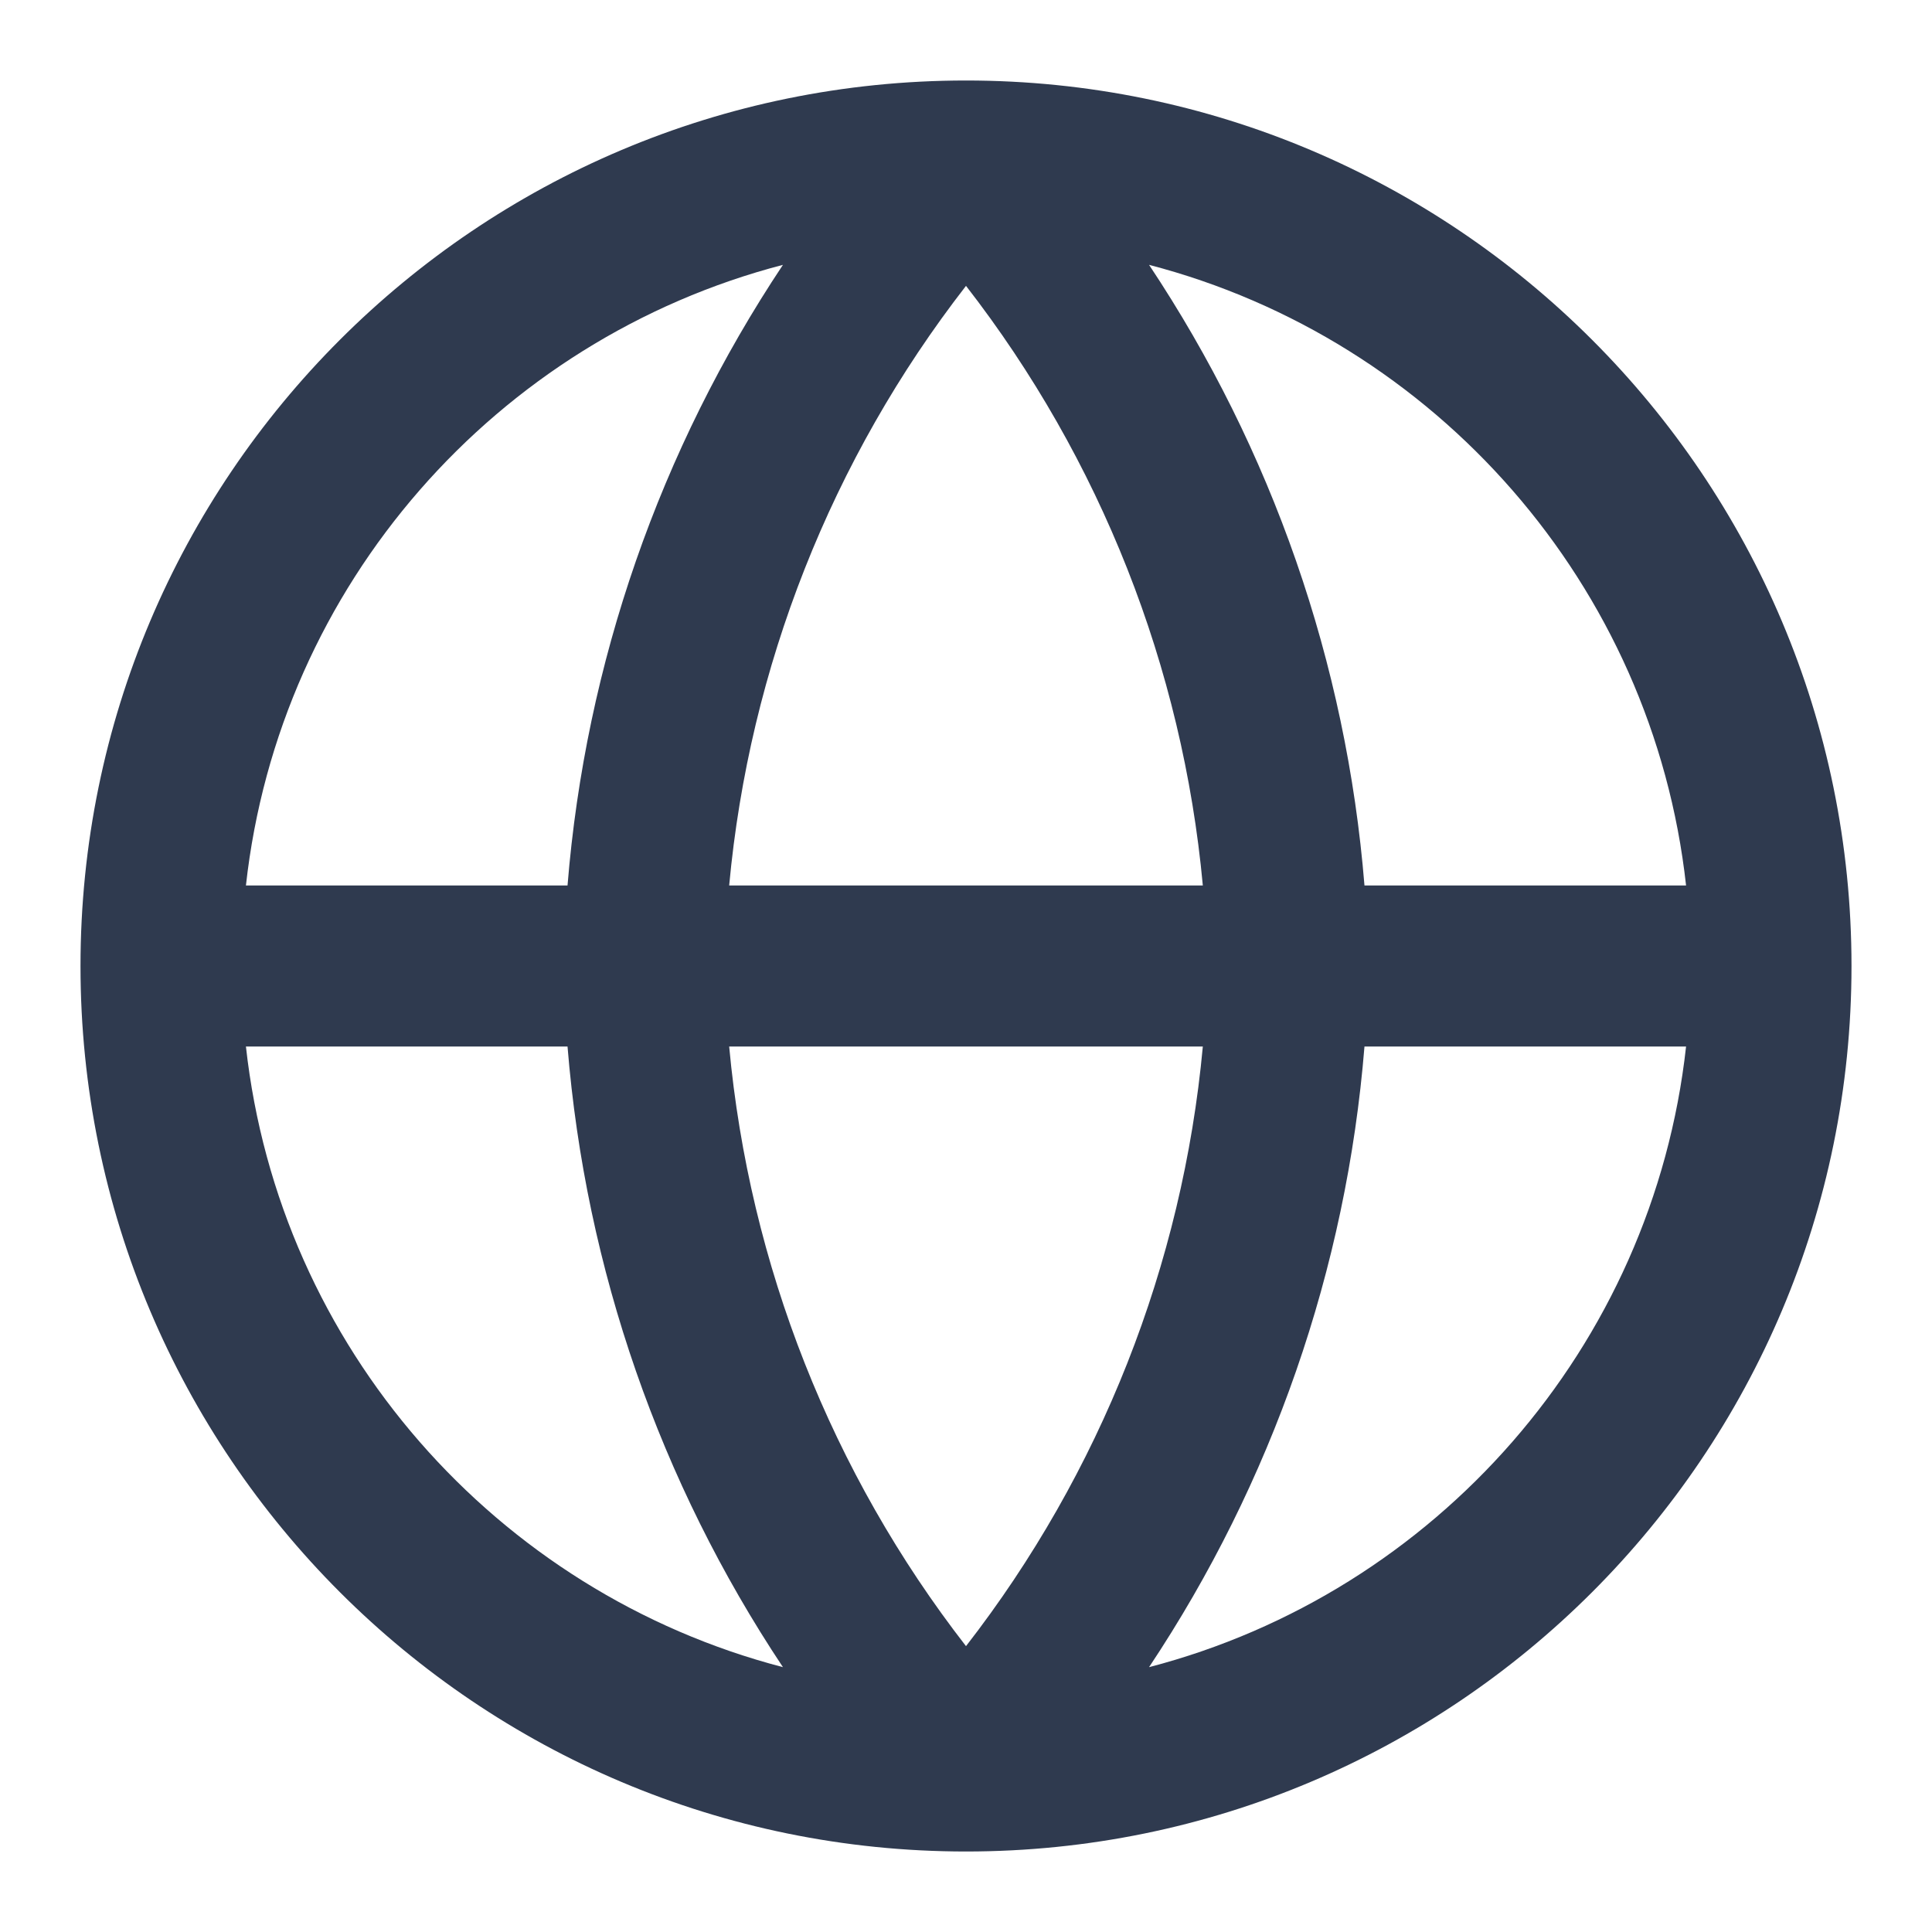
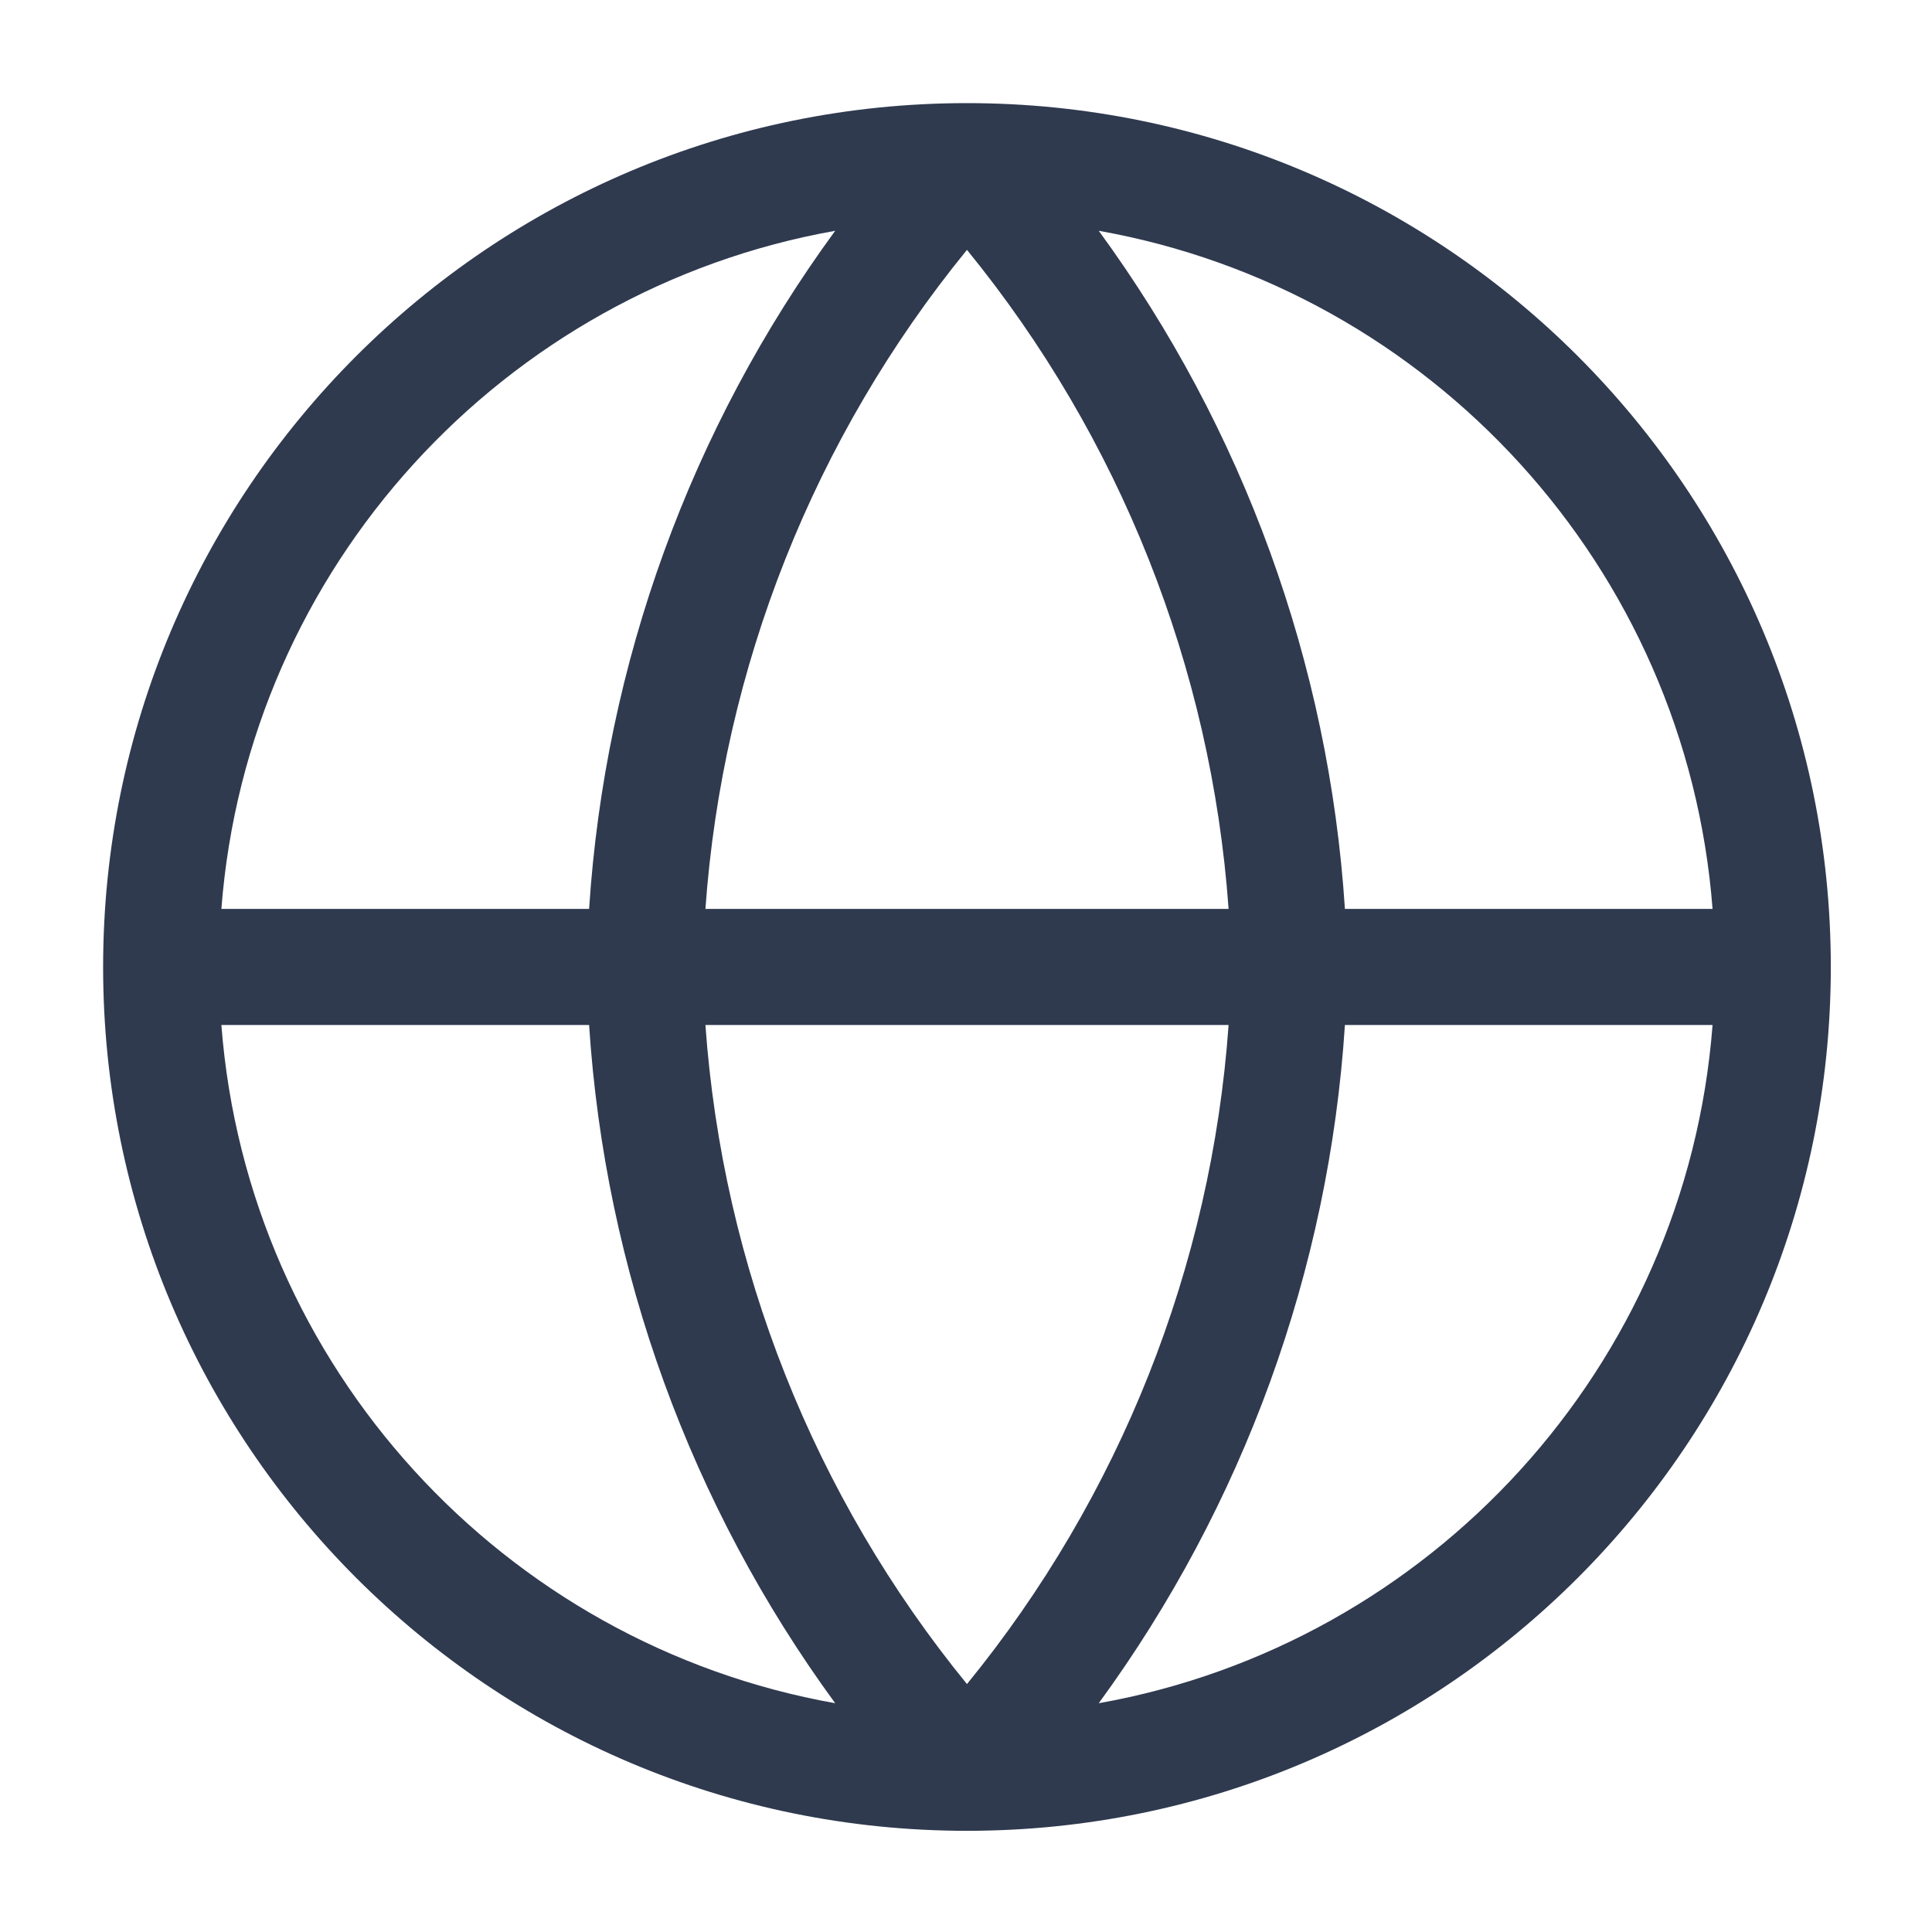
<svg xmlns="http://www.w3.org/2000/svg" width="24" height="24" viewBox="0 0 24 24" fill="none">
-   <path d="M12 1C5.925 1 1 5.925 1 12C1 18.075 5.925 23 12 23C18.075 23 23 18.075 23 12C23 5.925 18.075 1 12 1ZM9.726 3.29C8.199 5.584 7.274 8.237 7.05 11H3.055C3.468 7.263 6.169 4.216 9.726 3.29ZM14.274 3.29C17.831 4.216 20.532 7.263 20.945 11H16.95C16.726 8.237 15.801 5.584 14.274 3.29ZM14.942 11H9.058C9.309 8.287 10.33 5.702 12 3.551C13.67 5.702 14.691 8.287 14.942 11ZM9.058 13H14.942C14.691 15.713 13.67 18.298 12 20.449C10.33 18.298 9.309 15.713 9.058 13ZM7.05 13C7.274 15.763 8.199 18.416 9.726 20.71C6.169 19.784 3.468 16.737 3.055 13H7.05ZM14.274 20.71C15.801 18.416 16.726 15.763 16.95 13H20.945C20.532 16.737 17.831 19.784 14.274 20.71Z" fill="#2F3A4F" />
+   <path d="M12.012 22.743C6.086 22.743 1.281 17.939 1.281 12.012C1.281 6.086 6.086 1.281 12.012 1.281C17.939 1.281 22.743 6.086 22.743 12.012C22.743 17.939 17.939 22.743 12.012 22.743ZM10.375 2.867C6.256 3.599 3.076 7.046 2.75 11.291H7.318C7.516 8.243 8.58 5.321 10.375 2.867ZM2.75 12.733C3.076 16.979 6.256 20.425 10.375 21.158C8.58 18.703 7.516 15.781 7.318 12.733H2.75ZM21.274 12.733H16.707C16.509 15.781 15.444 18.703 13.649 21.158C17.768 20.425 20.948 16.979 21.274 12.733ZM21.274 11.291C20.948 7.046 17.768 3.599 13.649 2.867C15.444 5.321 16.509 8.243 16.707 11.291H21.274ZM12.012 3.104C10.112 5.433 8.977 8.293 8.763 11.291H15.262C15.048 8.293 13.912 5.433 12.012 3.104ZM12.012 20.92C13.912 18.592 15.048 15.732 15.262 12.733H8.763C8.977 15.732 10.112 18.592 12.012 20.92Z" fill="#2F3A4F" />
</svg>
